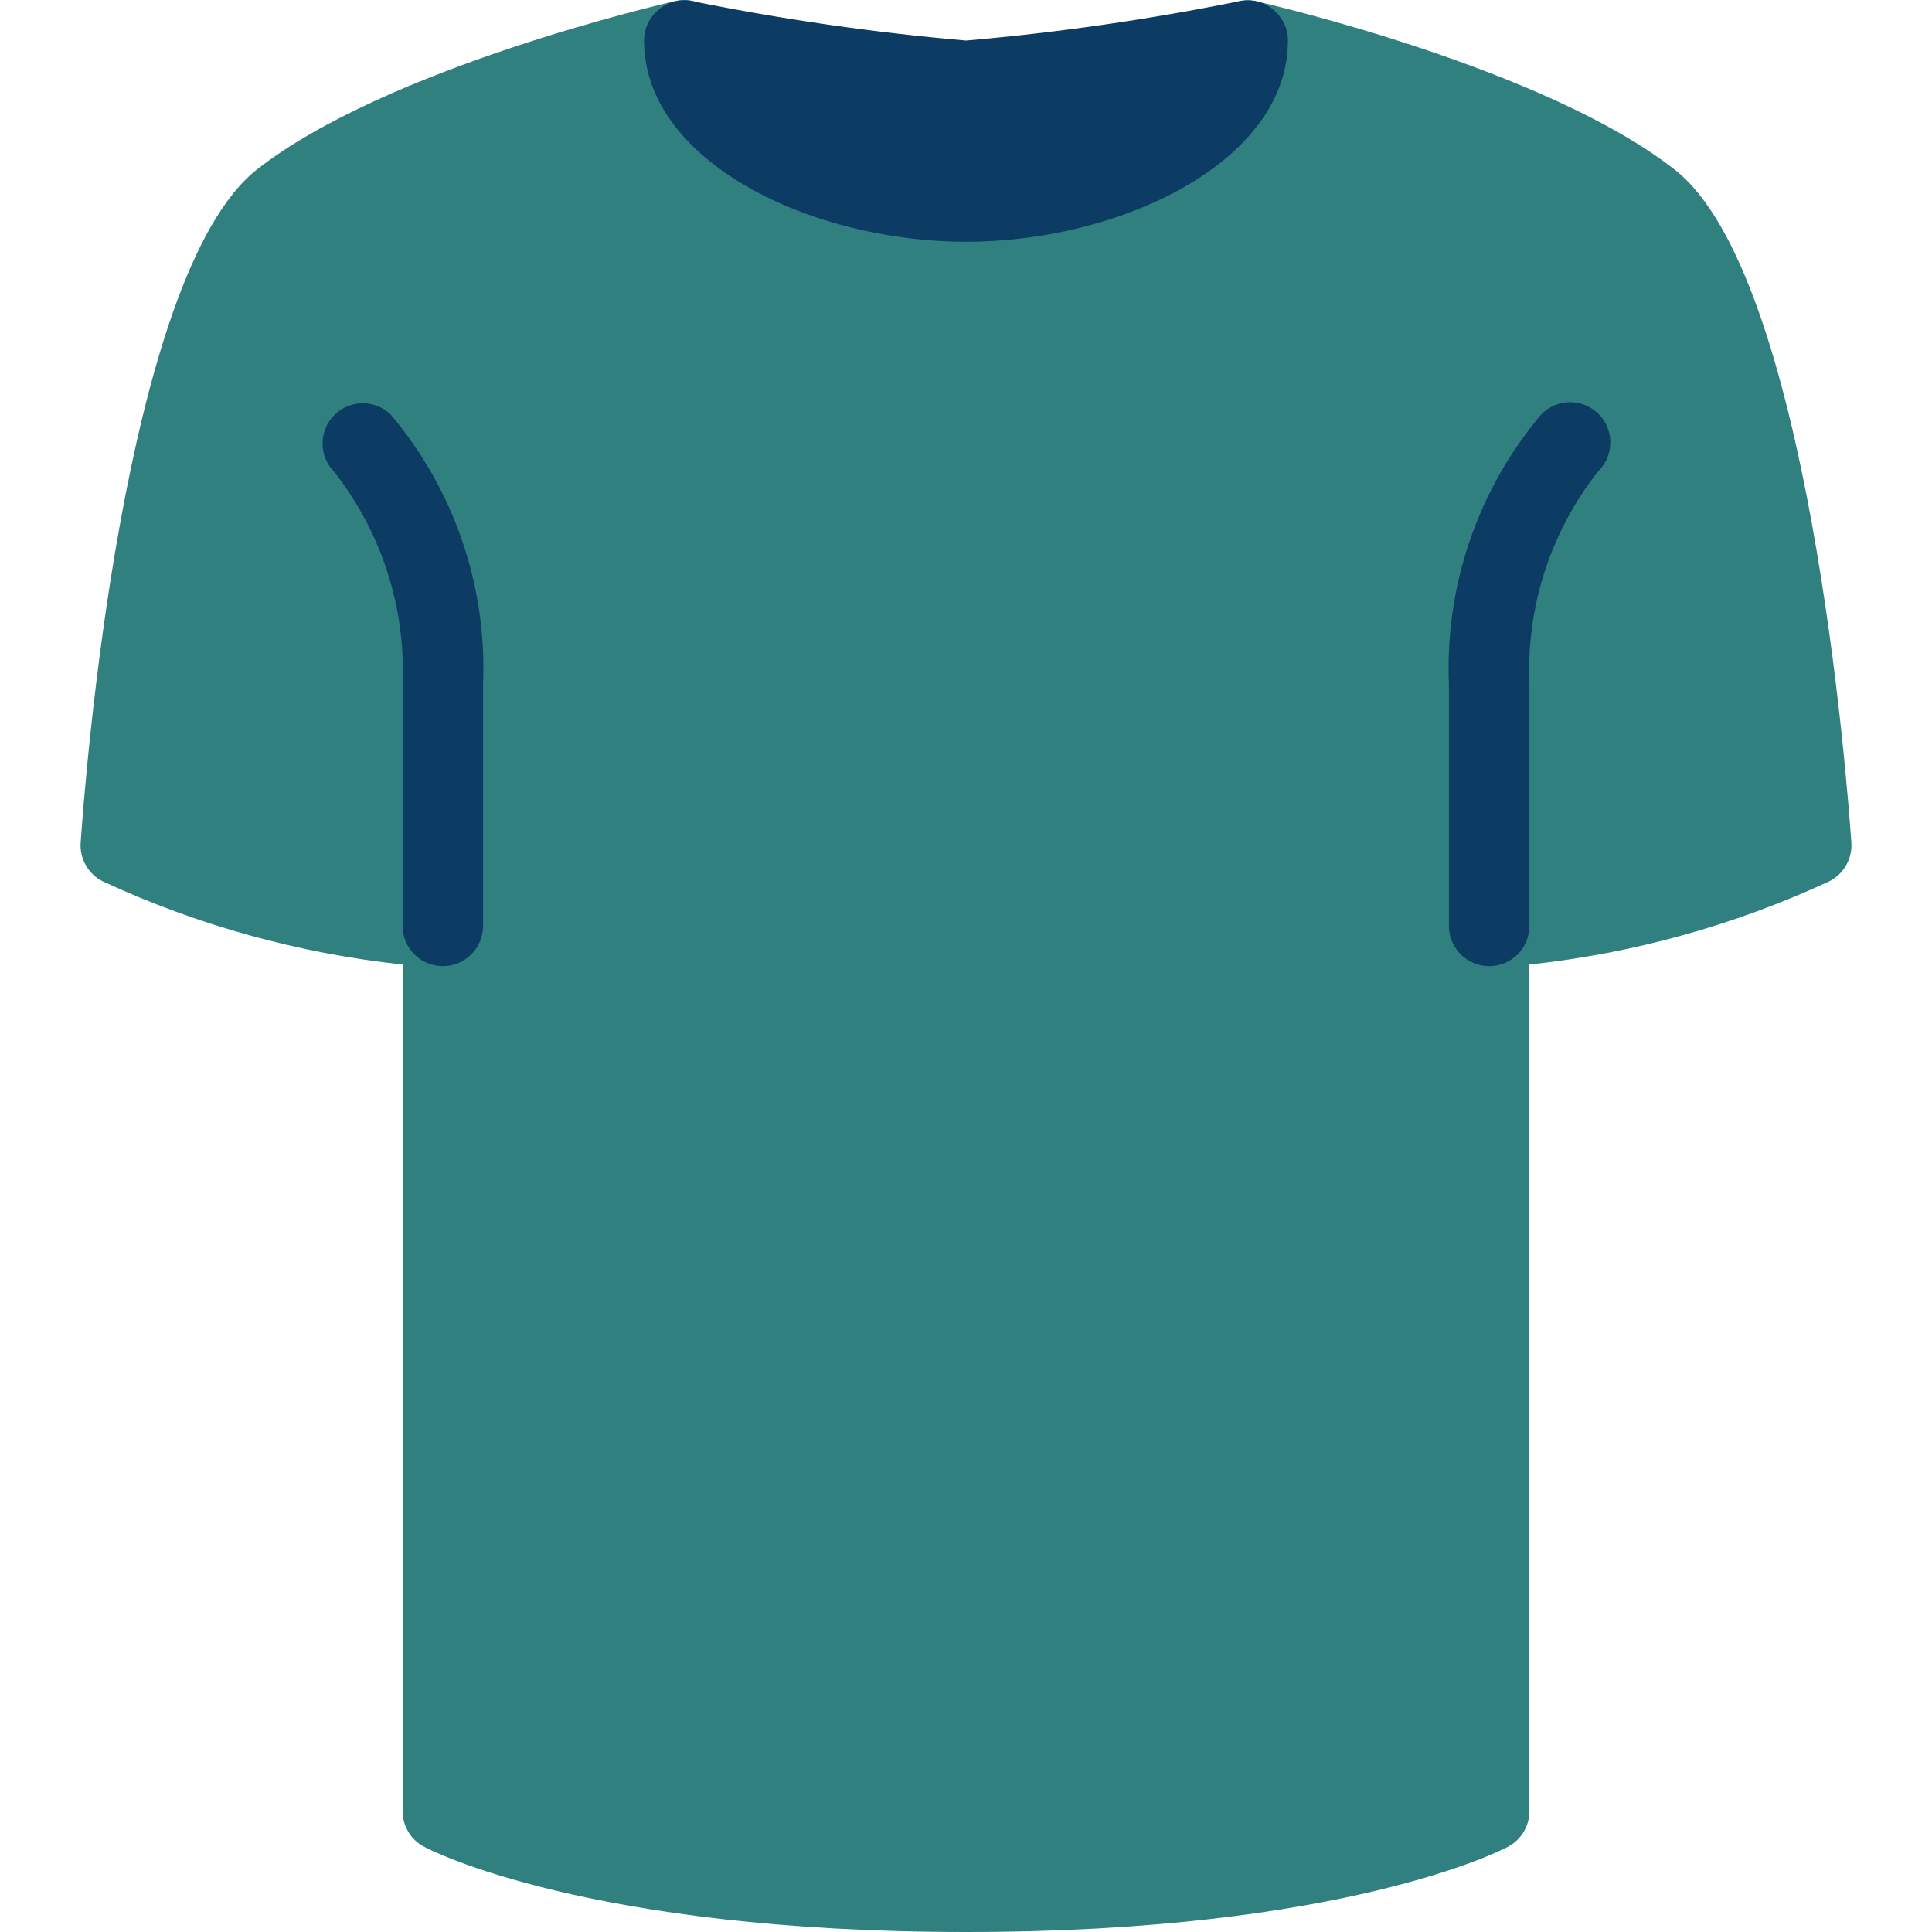
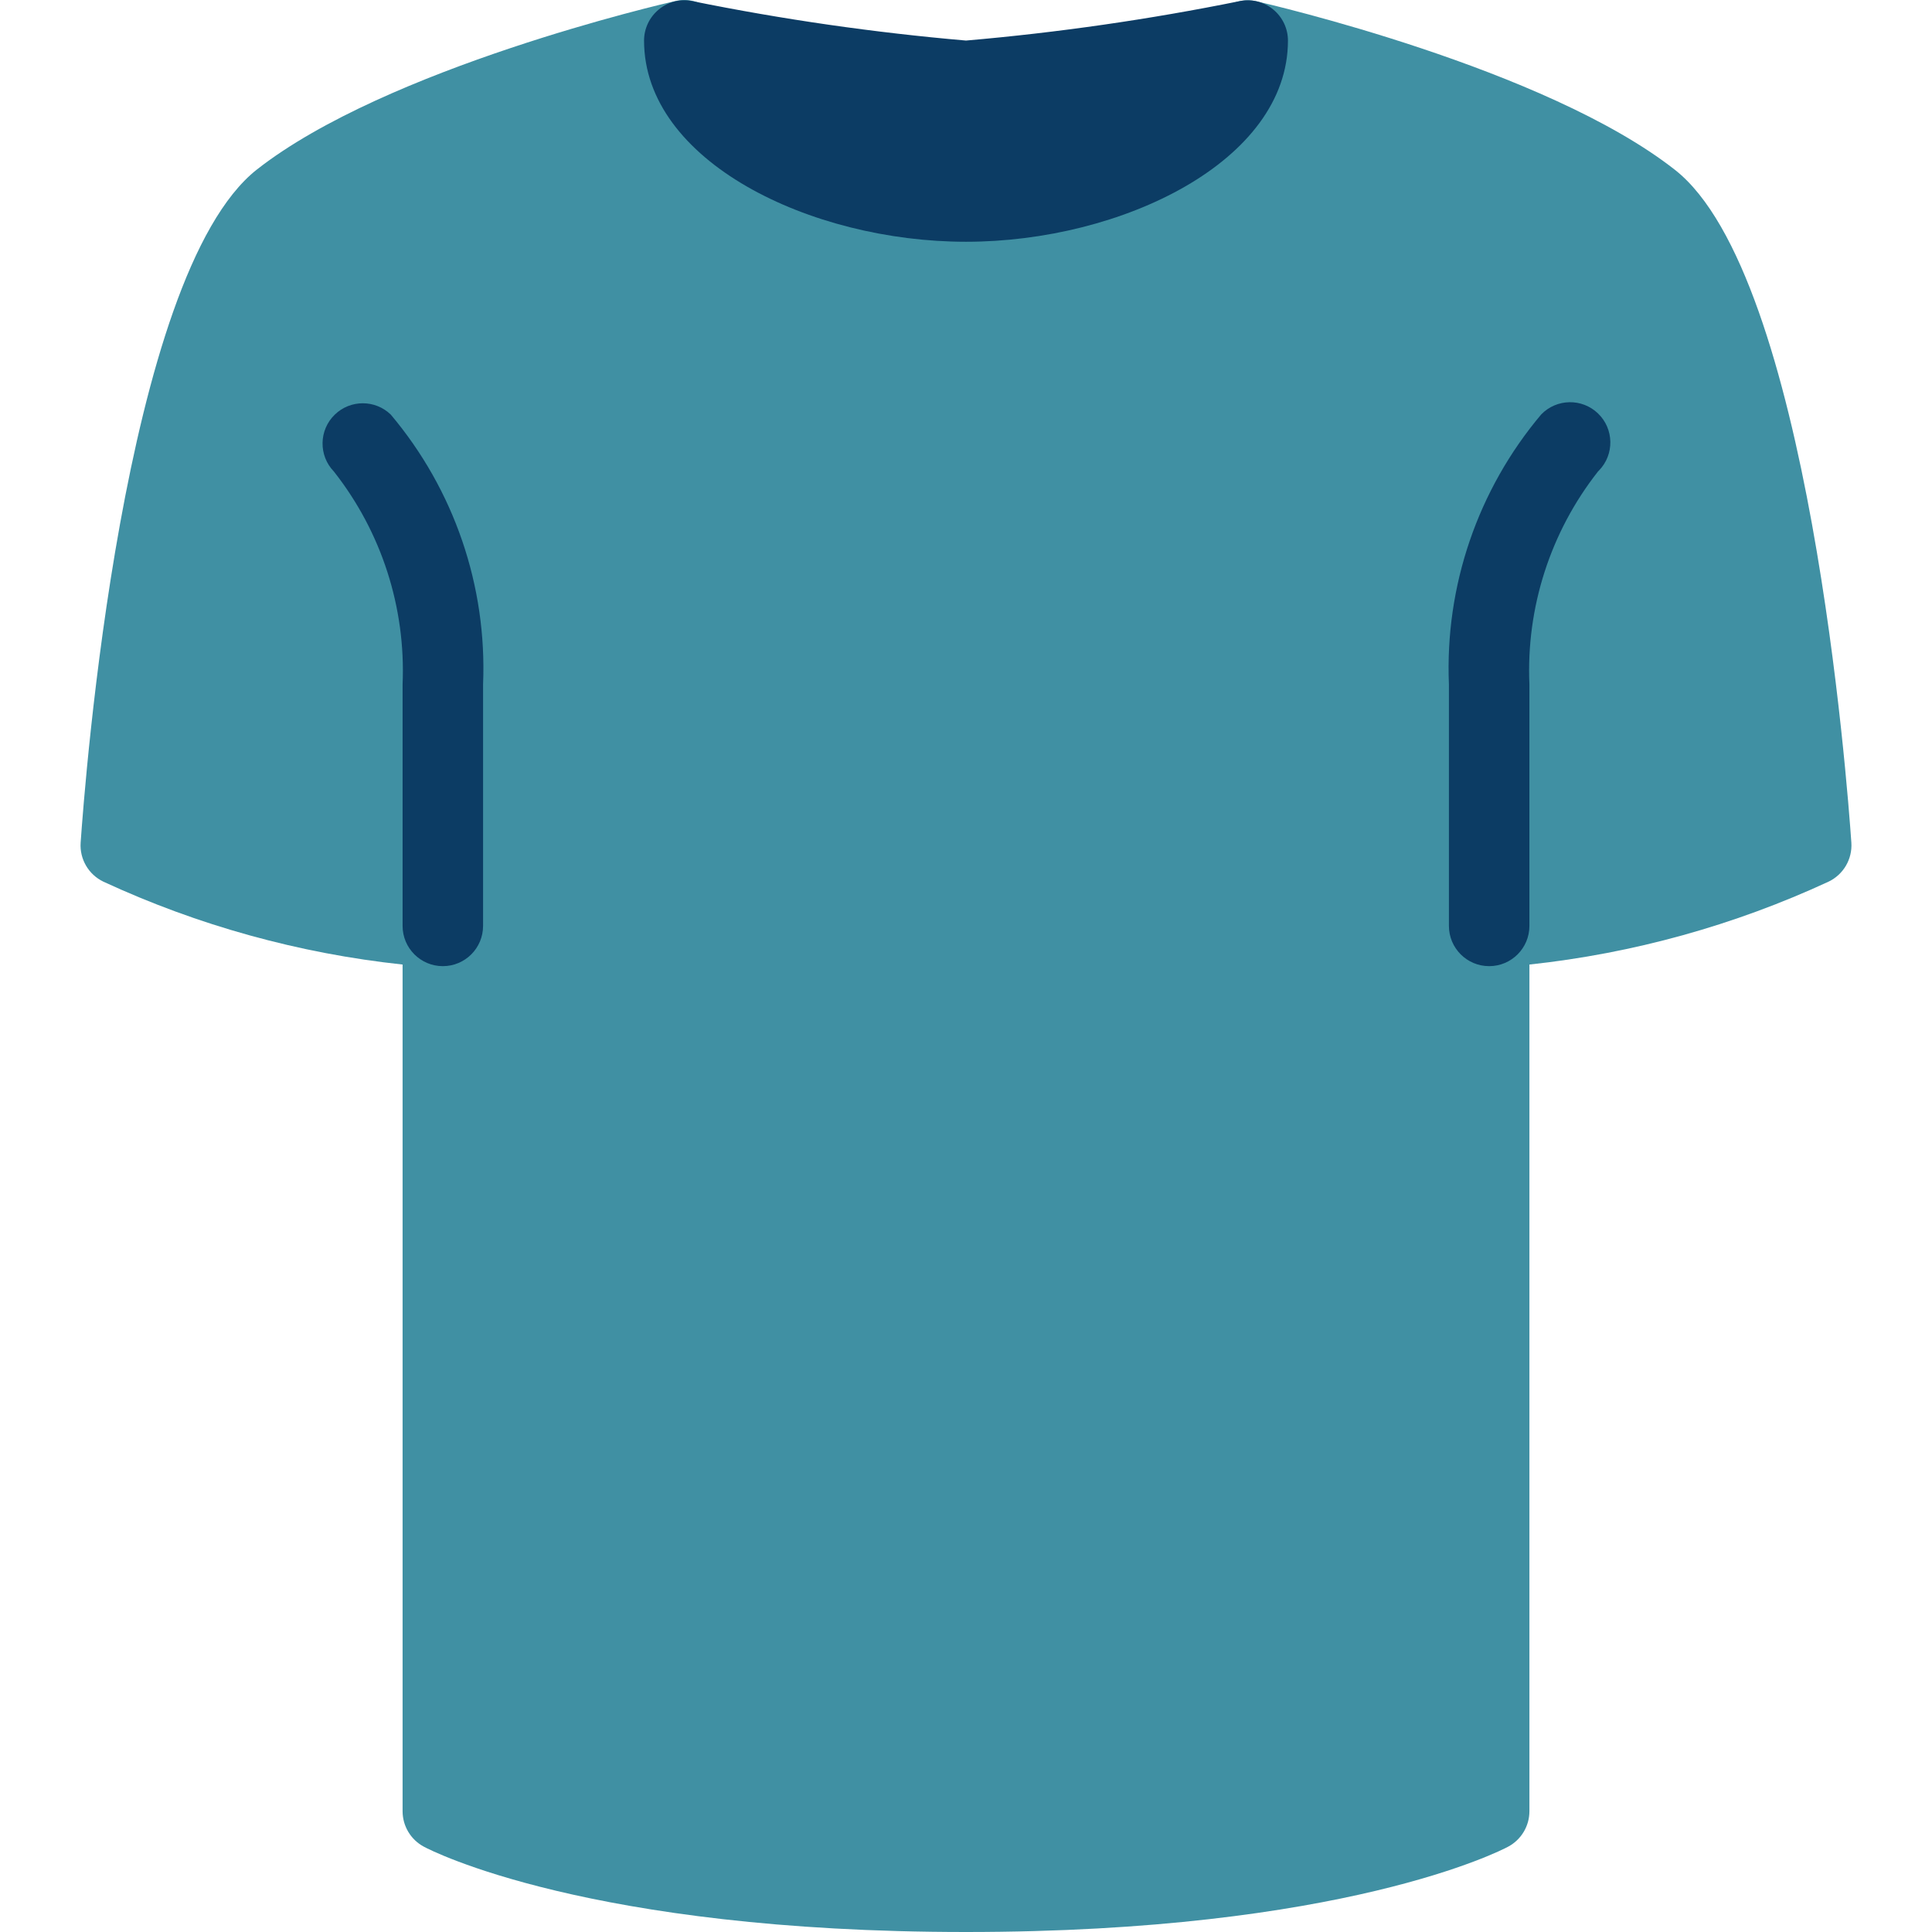
<svg xmlns="http://www.w3.org/2000/svg" version="1.1" id="Capa_1" x="0px" y="0px" viewBox="0 0 512.081 512.081" style="enable-background:new 0 0 512.081 512.081;" xml:space="preserve">
  <defs id="defs45" />
-   <path style="fill:#308080;fill-opacity:1" d="M443.966,45.03C409.641,18.044,336.19,1.062,333.075,0.358c-5.744-1.308-11.461,2.288-12.768,8.032  c-0.176,0.773-0.265,1.564-0.266,2.357c0,14.4-29.547,32-64,32s-64-17.6-64-32c0.002-3.246-1.474-6.316-4.011-8.341  c-2.508-2.085-5.848-2.875-9.024-2.133c-3.115,0.704-76.544,17.707-110.933,44.672C32.553,72.977,22.441,208.06,21.374,223.356  c-0.292,4.347,2.09,8.435,6.016,10.325c25.062,11.606,51.856,19.028,79.317,21.973v224.427c0.007,3.944,2.189,7.562,5.675,9.408  c1.728,0.939,43.605,22.592,143.659,22.592s141.931-21.653,143.659-22.592c3.485-1.846,5.668-5.464,5.675-9.408V255.654  c27.454-2.947,54.24-10.37,79.296-21.973c3.934-1.884,6.325-5.973,6.037-10.325C489.641,208.06,479.529,72.977,443.966,45.03z" id="path3" />
+   <path style="fill:#4090A3;fill-opacity:1" d="M443.966,45.03C409.641,18.044,336.19,1.062,333.075,0.358c-5.744-1.308-11.461,2.288-12.768,8.032  c-0.176,0.773-0.265,1.564-0.266,2.357c0,14.4-29.547,32-64,32s-64-17.6-64-32c0.002-3.246-1.474-6.316-4.011-8.341  c-2.508-2.085-5.848-2.875-9.024-2.133c-3.115,0.704-76.544,17.707-110.933,44.672C32.553,72.977,22.441,208.06,21.374,223.356  c-0.292,4.347,2.09,8.435,6.016,10.325c25.062,11.606,51.856,19.028,79.317,21.973v224.427c0.007,3.944,2.189,7.562,5.675,9.408  c1.728,0.939,43.605,22.592,143.659,22.592s141.931-21.653,143.659-22.592c3.485-1.846,5.668-5.464,5.675-9.408V255.654  c27.454-2.947,54.24-10.37,79.296-21.973c3.934-1.884,6.325-5.973,6.037-10.325C489.641,208.06,479.529,72.977,443.966,45.03z" id="path3" />
  <path id="path7" d="m 117.374,256.081 c -5.891,0 -10.667,-4.776 -10.667,-10.667 l 0,-64 c 0.872,-20.389 -5.591,-40.416 -18.219,-56.448 -4.092,-4.237 -3.975,-10.99 0.262,-15.083 4.134,-3.992 10.687,-3.992 14.82,0 16.815,19.944 25.545,45.466 24.469,71.531 l 0,64 c 0.002,5.891 -4.774,10.667 -10.665,10.667 z" style="fill:#0c3c64;fill-opacity:1" />
  <path id="path9" d="m 394.707,256.081 c -5.891,0 -10.667,-4.776 -10.667,-10.667 l 0,-64 c -1.087,-26.069 7.636,-51.599 24.448,-71.552 4.093,-4.237 10.845,-4.355 15.083,-0.262 4.237,4.093 4.354,10.845 0.262,15.083 -0.086,0.089 -0.173,0.176 -0.262,0.262 -12.625,16.041 -19.081,36.076 -18.197,56.469 l 0,64 c 0,5.891 -4.776,10.667 -10.667,10.667 z" style="fill:#0c3c64;fill-opacity:1" />
  <path style="fill:#0c3c64;fill-opacity:1" d="M337.491,2.534c-2.437-2.044-5.668-2.875-8.789-2.261C304.7,5.14,280.44,8.637,256.041,10.748  c-24.4-2.11-48.659-5.607-72.661-10.475c-3.121-0.611-6.351,0.22-8.789,2.261c-2.454,2.022-3.877,5.034-3.883,8.213  c0,32,44.117,53.333,85.333,53.333s85.333-21.333,85.333-53.333C341.369,7.568,339.945,4.556,337.491,2.534z" id="path11" />
  <g id="g13" />
  <g id="g15" />
  <g id="g17" />
  <g id="g19" />
  <g id="g21" />
  <g id="g23" />
  <g id="g25" />
  <g id="g27" />
  <g id="g29" />
  <g id="g31" />
  <g id="g33" />
  <g id="g35" />
  <g id="g37" />
  <g id="g39" />
  <g id="g41" />
</svg>
